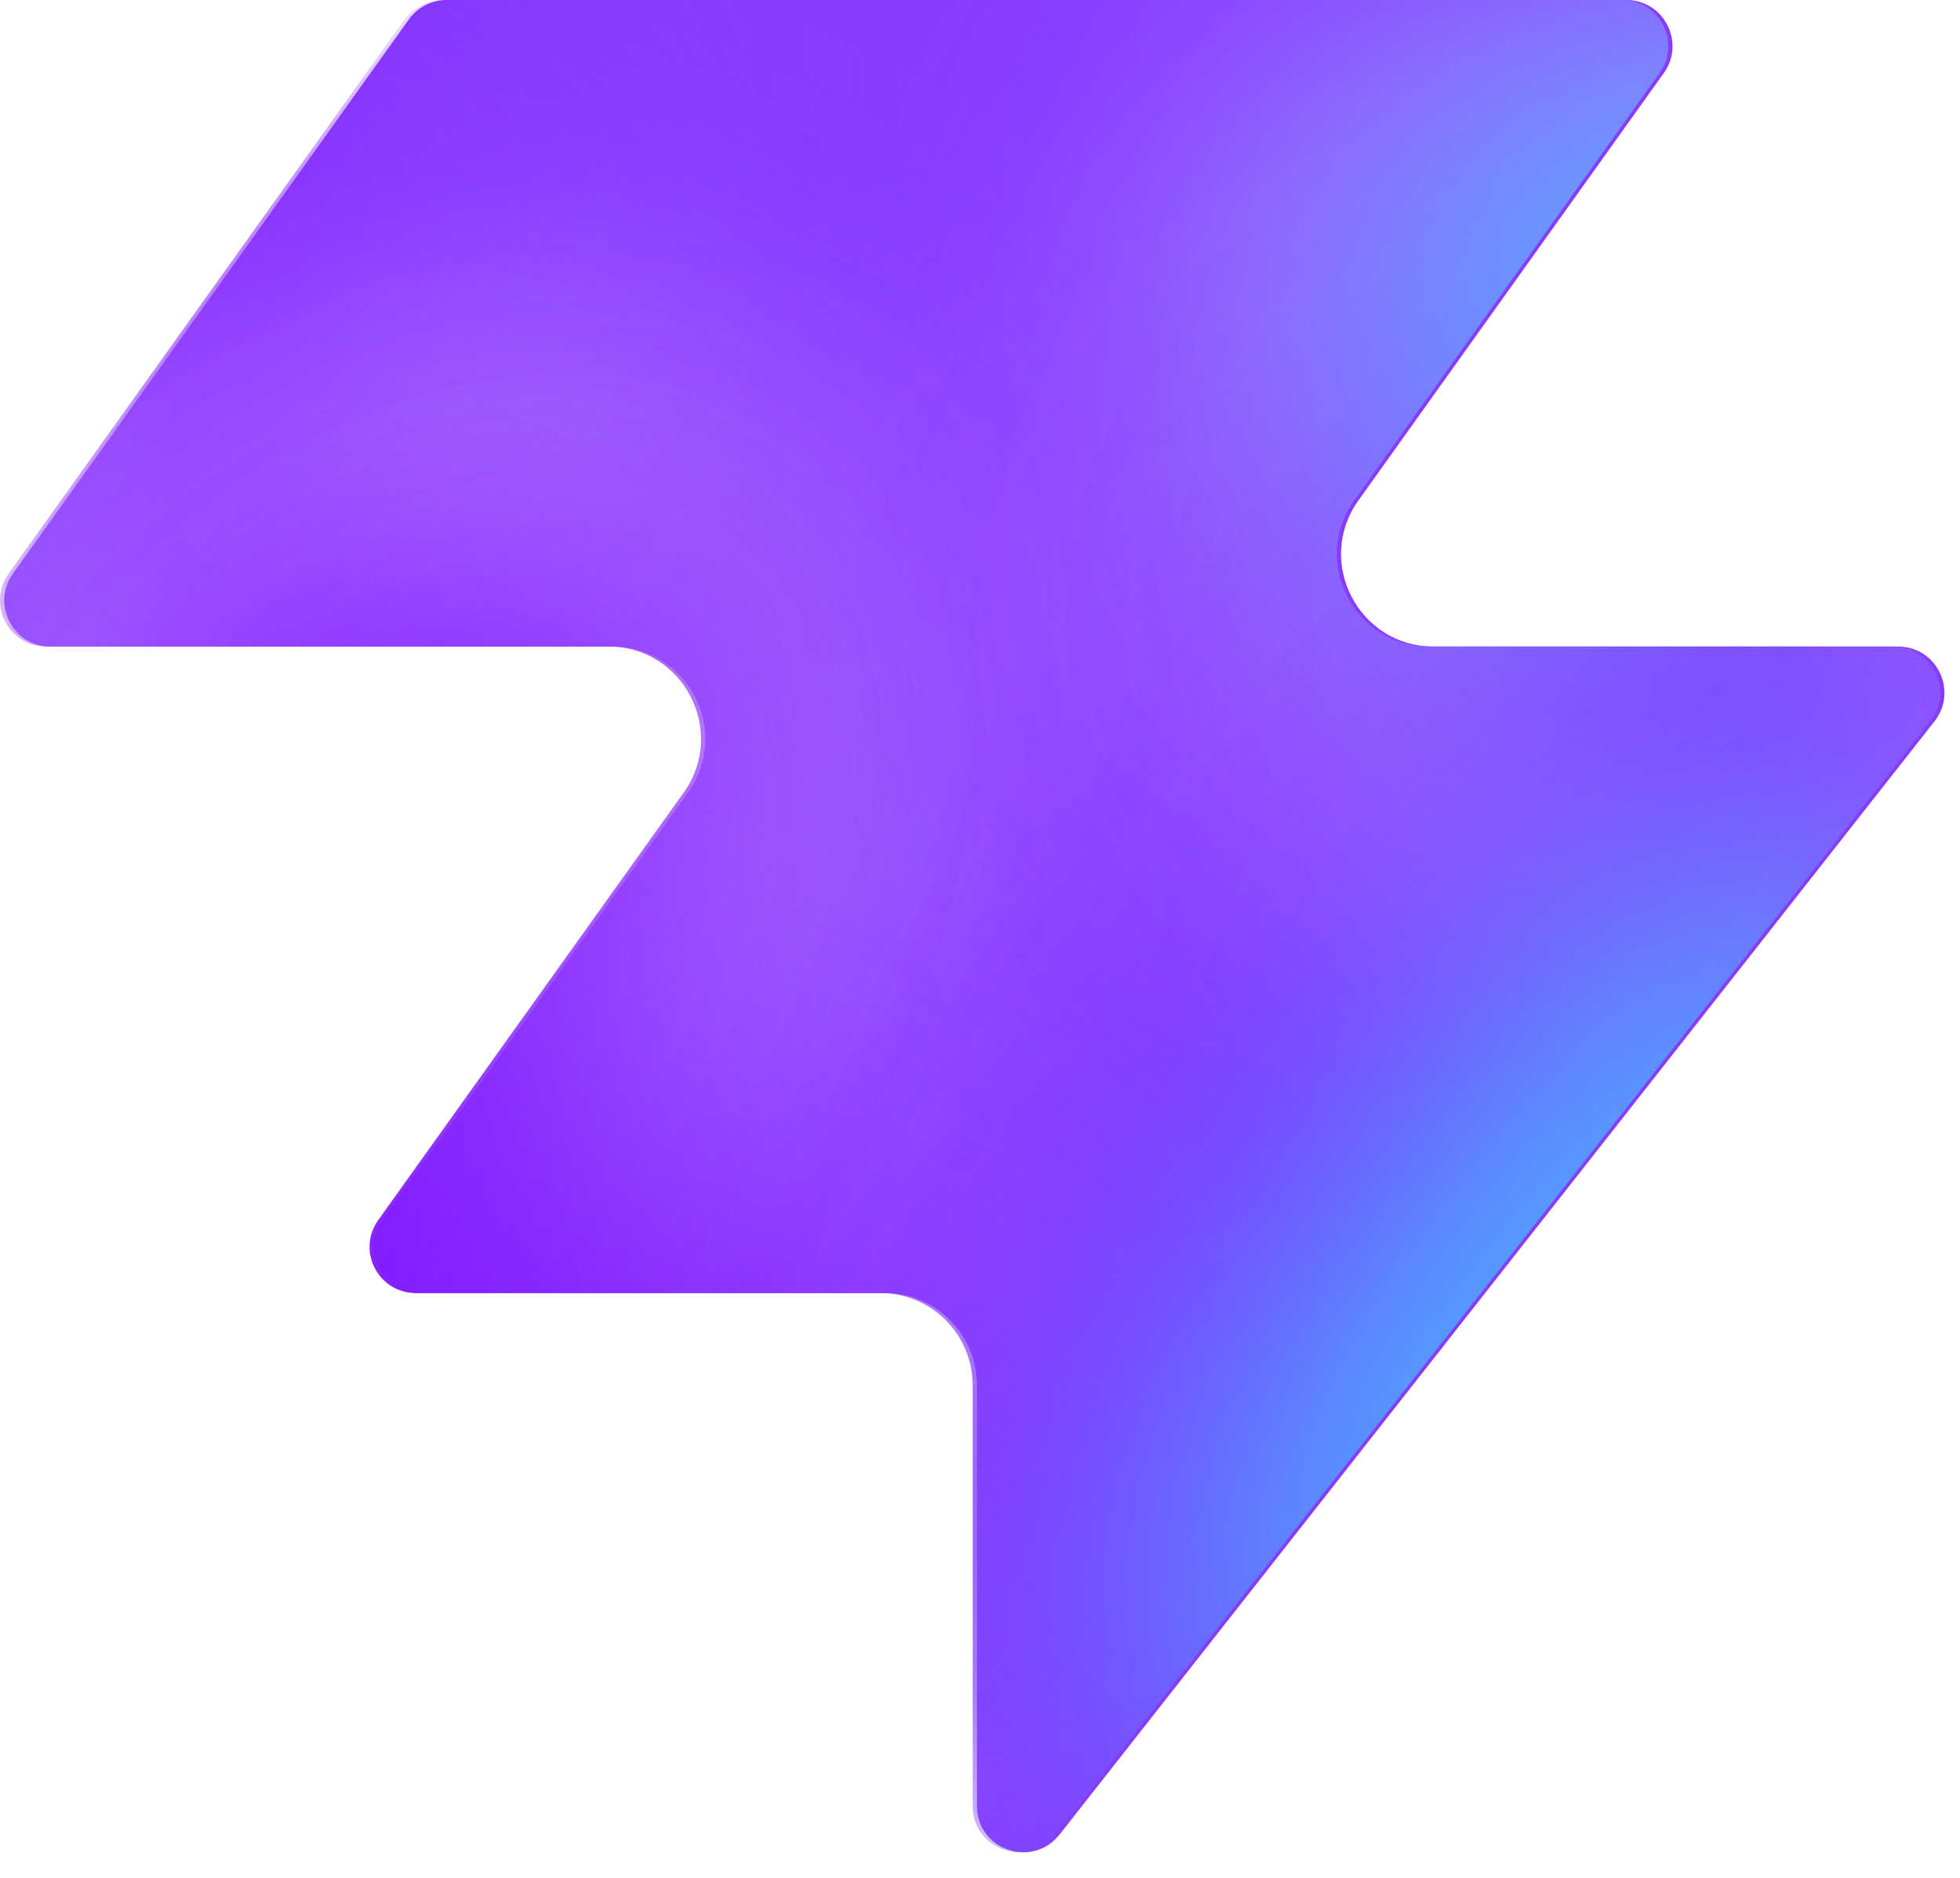
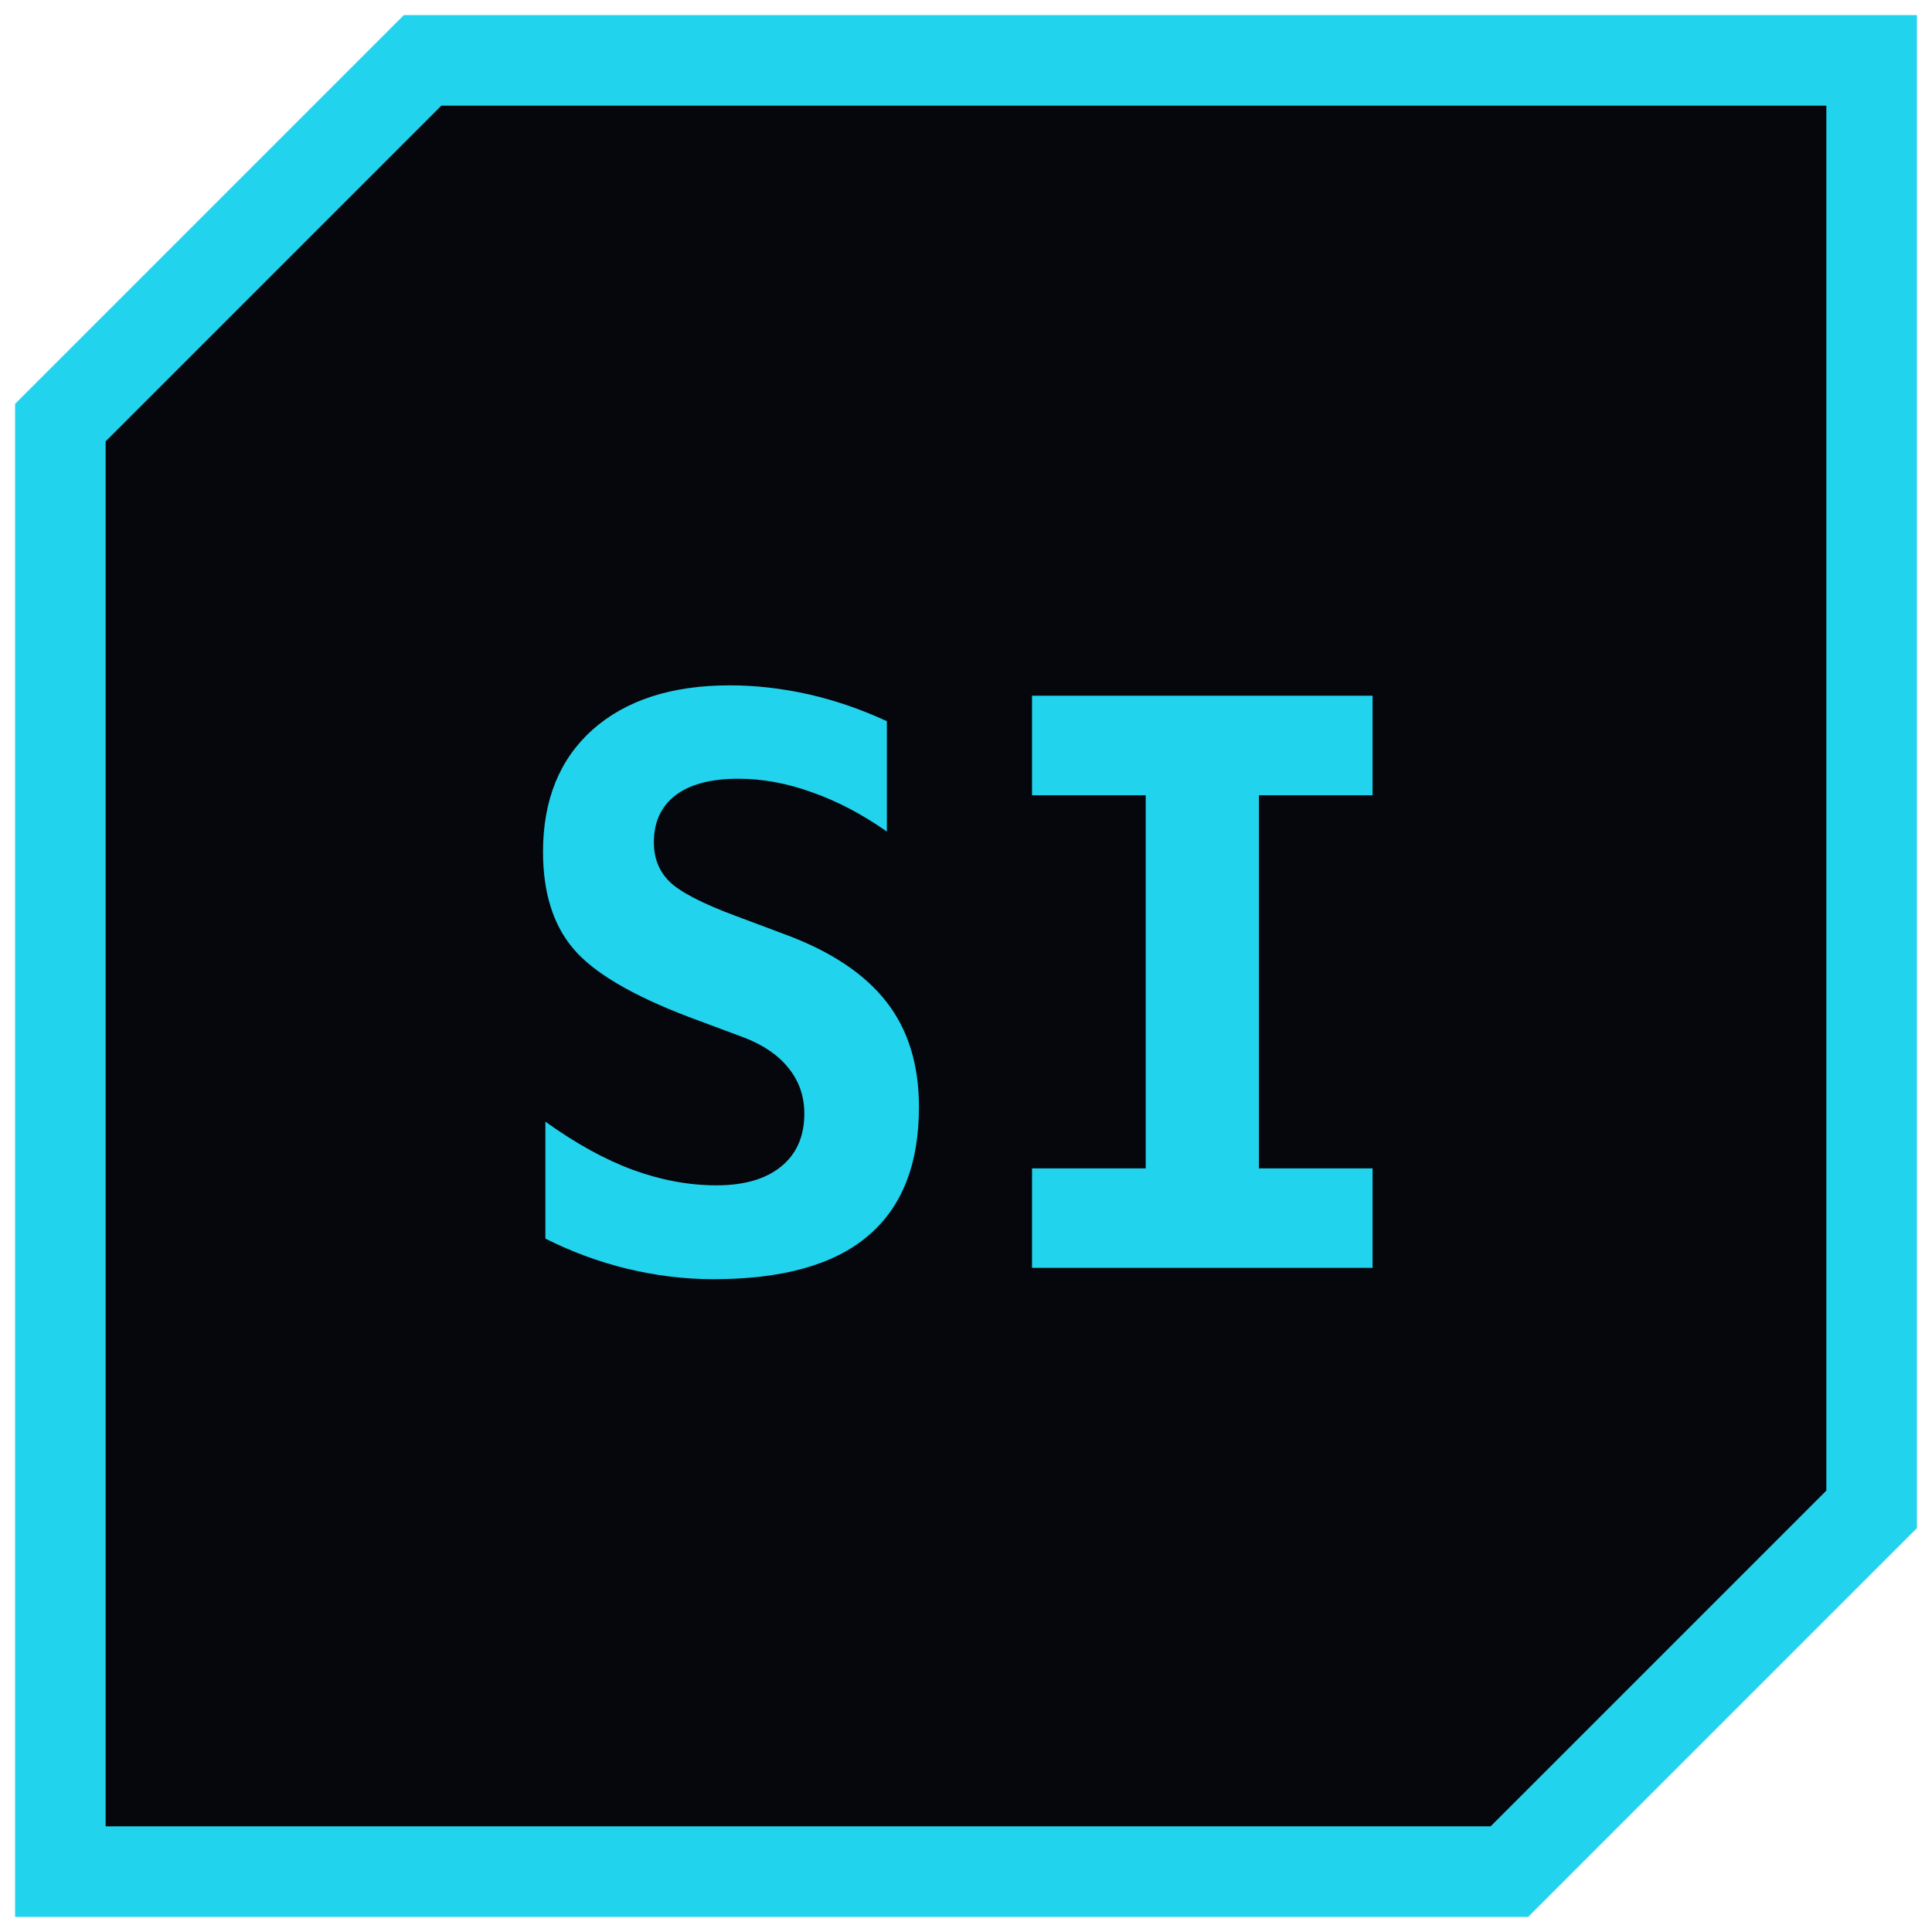
- <svg xmlns="http://www.w3.org/2000/svg" width="48" height="46" fill="none" viewBox="0 0 48 46">
-   <path fill="#863bff" d="M25.946 44.938c-.664.845-2.021.375-2.021-.698V33.937a2.26 2.26 0 0 0-2.262-2.262H10.287c-.92 0-1.456-1.04-.92-1.788l7.48-10.471c1.07-1.497 0-3.578-1.842-3.578H1.237c-.92 0-1.456-1.04-.92-1.788L10.013.474c.214-.297.556-.474.92-.474h28.894c.92 0 1.456 1.04.92 1.788l-7.48 10.471c-1.07 1.498 0 3.579 1.842 3.579h11.377c.943 0 1.473 1.088.89 1.83L25.947 44.94z" style="fill:#863bff;fill:color(display-p3 .525 .23 1);fill-opacity:1" />
-   <mask id="a" width="48" height="46" x="0" y="0" maskUnits="userSpaceOnUse" style="mask-type:alpha">
-     <path fill="#000" d="M25.842 44.938c-.664.844-2.021.375-2.021-.698V33.937a2.26 2.26 0 0 0-2.262-2.262H10.183c-.92 0-1.456-1.04-.92-1.788l7.48-10.471c1.07-1.498 0-3.579-1.842-3.579H1.133c-.92 0-1.456-1.04-.92-1.787L9.91.473c.214-.297.556-.474.92-.474h28.894c.92 0 1.456 1.04.92 1.788l-7.48 10.471c-1.07 1.498 0 3.578 1.842 3.578h11.377c.943 0 1.473 1.088.89 1.832L25.843 44.94z" style="fill:#000;fill-opacity:1" />
-   </mask>
-   <g mask="url(#a)">
-     <g filter="url(#b)">
-       <ellipse cx="5.508" cy="14.704" fill="#ede6ff" rx="5.508" ry="14.704" style="fill:#ede6ff;fill:color(display-p3 .927 .903 1);fill-opacity:1" transform="matrix(.00324 1 1 -.00324 -4.47 31.516)" />
-     </g>
-     <g filter="url(#c)">
-       <ellipse cx="10.399" cy="29.851" fill="#ede6ff" rx="10.399" ry="29.851" style="fill:#ede6ff;fill:color(display-p3 .927 .903 1);fill-opacity:1" transform="matrix(.00324 1 1 -.00324 -39.328 7.883)" />
-     </g>
-     <g filter="url(#d)">
-       <ellipse cx="5.508" cy="30.487" fill="#7e14ff" rx="5.508" ry="30.487" style="fill:#7e14ff;fill:color(display-p3 .492 .077 1);fill-opacity:1" transform="rotate(89.814 -25.913 -14.639)scale(1 -1)" />
-     </g>
-     <g filter="url(#e)">
-       <ellipse cx="5.508" cy="30.599" fill="#7e14ff" rx="5.508" ry="30.599" style="fill:#7e14ff;fill:color(display-p3 .492 .077 1);fill-opacity:1" transform="rotate(89.814 -32.644 -3.334)scale(1 -1)" />
-     </g>
-     <g filter="url(#f)">
-       <ellipse cx="5.508" cy="30.599" fill="#7e14ff" rx="5.508" ry="30.599" style="fill:#7e14ff;fill:color(display-p3 .492 .077 1);fill-opacity:1" transform="matrix(.00324 1 1 -.00324 -34.34 30.47)" />
-     </g>
-     <g filter="url(#g)">
-       <ellipse cx="14.072" cy="22.078" fill="#ede6ff" rx="14.072" ry="22.078" style="fill:#ede6ff;fill:color(display-p3 .927 .903 1);fill-opacity:1" transform="rotate(93.35 24.506 48.493)scale(-1 1)" />
-     </g>
-     <g filter="url(#h)">
-       <ellipse cx="3.47" cy="21.501" fill="#7e14ff" rx="3.47" ry="21.501" style="fill:#7e14ff;fill:color(display-p3 .492 .077 1);fill-opacity:1" transform="rotate(89.009 28.708 47.59)scale(-1 1)" />
-     </g>
-     <g filter="url(#i)">
-       <ellipse cx="3.47" cy="21.501" fill="#7e14ff" rx="3.47" ry="21.501" style="fill:#7e14ff;fill:color(display-p3 .492 .077 1);fill-opacity:1" transform="rotate(89.009 28.708 47.59)scale(-1 1)" />
-     </g>
-     <g filter="url(#j)">
-       <ellipse cx=".387" cy="8.972" fill="#7e14ff" rx="4.407" ry="29.108" style="fill:#7e14ff;fill:color(display-p3 .492 .077 1);fill-opacity:1" transform="rotate(39.51 .387 8.972)" />
-     </g>
-     <g filter="url(#k)">
-       <ellipse cx="47.523" cy="-6.092" fill="#7e14ff" rx="4.407" ry="29.108" style="fill:#7e14ff;fill:color(display-p3 .492 .077 1);fill-opacity:1" transform="rotate(37.892 47.523 -6.092)" />
-     </g>
-     <g filter="url(#l)">
-       <ellipse cx="41.412" cy="6.333" fill="#47bfff" rx="5.971" ry="9.665" style="fill:#47bfff;fill:color(display-p3 .28 .748 1);fill-opacity:1" transform="rotate(37.892 41.412 6.333)" />
-     </g>
-     <g filter="url(#m)">
-       <ellipse cx="-1.879" cy="38.332" fill="#7e14ff" rx="4.407" ry="29.108" style="fill:#7e14ff;fill:color(display-p3 .492 .077 1);fill-opacity:1" transform="rotate(37.892 -1.88 38.332)" />
-     </g>
-     <g filter="url(#n)">
-       <ellipse cx="-1.879" cy="38.332" fill="#7e14ff" rx="4.407" ry="29.108" style="fill:#7e14ff;fill:color(display-p3 .492 .077 1);fill-opacity:1" transform="rotate(37.892 -1.88 38.332)" />
-     </g>
-     <g filter="url(#o)">
-       <ellipse cx="35.651" cy="29.907" fill="#7e14ff" rx="4.407" ry="29.108" style="fill:#7e14ff;fill:color(display-p3 .492 .077 1);fill-opacity:1" transform="rotate(37.892 35.651 29.907)" />
-     </g>
-     <g filter="url(#p)">
-       <ellipse cx="38.418" cy="32.4" fill="#47bfff" rx="5.971" ry="15.297" style="fill:#47bfff;fill:color(display-p3 .28 .748 1);fill-opacity:1" transform="rotate(37.892 38.418 32.4)" />
-     </g>
-   </g>
-   <defs>
-     <filter id="b" width="60.045" height="41.654" x="-19.77" y="16.149" color-interpolation-filters="sRGB" filterUnits="userSpaceOnUse">
-       <feFlood flood-opacity="0" result="BackgroundImageFix" />
-       <feBlend in="SourceGraphic" in2="BackgroundImageFix" result="shape" />
-       <feGaussianBlur result="effect1_foregroundBlur_2002_17158" stdDeviation="7.659" />
-     </filter>
-     <filter id="c" width="90.34" height="51.437" x="-54.613" y="-7.533" color-interpolation-filters="sRGB" filterUnits="userSpaceOnUse">
-       <feFlood flood-opacity="0" result="BackgroundImageFix" />
-       <feBlend in="SourceGraphic" in2="BackgroundImageFix" result="shape" />
-       <feGaussianBlur result="effect1_foregroundBlur_2002_17158" stdDeviation="7.659" />
-     </filter>
-     <filter id="d" width="79.355" height="29.4" x="-49.64" y="2.03" color-interpolation-filters="sRGB" filterUnits="userSpaceOnUse">
-       <feFlood flood-opacity="0" result="BackgroundImageFix" />
-       <feBlend in="SourceGraphic" in2="BackgroundImageFix" result="shape" />
-       <feGaussianBlur result="effect1_foregroundBlur_2002_17158" stdDeviation="4.596" />
-     </filter>
-     <filter id="e" width="79.579" height="29.4" x="-45.045" y="20.029" color-interpolation-filters="sRGB" filterUnits="userSpaceOnUse">
-       <feFlood flood-opacity="0" result="BackgroundImageFix" />
-       <feBlend in="SourceGraphic" in2="BackgroundImageFix" result="shape" />
-       <feGaussianBlur result="effect1_foregroundBlur_2002_17158" stdDeviation="4.596" />
-     </filter>
-     <filter id="f" width="79.579" height="29.4" x="-43.513" y="21.178" color-interpolation-filters="sRGB" filterUnits="userSpaceOnUse">
-       <feFlood flood-opacity="0" result="BackgroundImageFix" />
-       <feBlend in="SourceGraphic" in2="BackgroundImageFix" result="shape" />
-       <feGaussianBlur result="effect1_foregroundBlur_2002_17158" stdDeviation="4.596" />
-     </filter>
-     <filter id="g" width="74.749" height="58.852" x="15.756" y="-17.901" color-interpolation-filters="sRGB" filterUnits="userSpaceOnUse">
-       <feFlood flood-opacity="0" result="BackgroundImageFix" />
-       <feBlend in="SourceGraphic" in2="BackgroundImageFix" result="shape" />
-       <feGaussianBlur result="effect1_foregroundBlur_2002_17158" stdDeviation="7.659" />
-     </filter>
-     <filter id="h" width="61.377" height="25.362" x="23.548" y="2.284" color-interpolation-filters="sRGB" filterUnits="userSpaceOnUse">
-       <feFlood flood-opacity="0" result="BackgroundImageFix" />
-       <feBlend in="SourceGraphic" in2="BackgroundImageFix" result="shape" />
-       <feGaussianBlur result="effect1_foregroundBlur_2002_17158" stdDeviation="4.596" />
-     </filter>
-     <filter id="i" width="61.377" height="25.362" x="23.548" y="2.284" color-interpolation-filters="sRGB" filterUnits="userSpaceOnUse">
-       <feFlood flood-opacity="0" result="BackgroundImageFix" />
-       <feBlend in="SourceGraphic" in2="BackgroundImageFix" result="shape" />
-       <feGaussianBlur result="effect1_foregroundBlur_2002_17158" stdDeviation="4.596" />
-     </filter>
-     <filter id="j" width="56.045" height="63.649" x="-27.636" y="-22.853" color-interpolation-filters="sRGB" filterUnits="userSpaceOnUse">
-       <feFlood flood-opacity="0" result="BackgroundImageFix" />
-       <feBlend in="SourceGraphic" in2="BackgroundImageFix" result="shape" />
-       <feGaussianBlur result="effect1_foregroundBlur_2002_17158" stdDeviation="4.596" />
-     </filter>
-     <filter id="k" width="54.814" height="64.646" x="20.116" y="-38.415" color-interpolation-filters="sRGB" filterUnits="userSpaceOnUse">
-       <feFlood flood-opacity="0" result="BackgroundImageFix" />
-       <feBlend in="SourceGraphic" in2="BackgroundImageFix" result="shape" />
-       <feGaussianBlur result="effect1_foregroundBlur_2002_17158" stdDeviation="4.596" />
-     </filter>
-     <filter id="l" width="33.541" height="35.313" x="24.641" y="-11.323" color-interpolation-filters="sRGB" filterUnits="userSpaceOnUse">
-       <feFlood flood-opacity="0" result="BackgroundImageFix" />
-       <feBlend in="SourceGraphic" in2="BackgroundImageFix" result="shape" />
-       <feGaussianBlur result="effect1_foregroundBlur_2002_17158" stdDeviation="4.596" />
-     </filter>
-     <filter id="m" width="54.814" height="64.646" x="-29.286" y="6.009" color-interpolation-filters="sRGB" filterUnits="userSpaceOnUse">
-       <feFlood flood-opacity="0" result="BackgroundImageFix" />
-       <feBlend in="SourceGraphic" in2="BackgroundImageFix" result="shape" />
-       <feGaussianBlur result="effect1_foregroundBlur_2002_17158" stdDeviation="4.596" />
-     </filter>
-     <filter id="n" width="54.814" height="64.646" x="-29.286" y="6.009" color-interpolation-filters="sRGB" filterUnits="userSpaceOnUse">
-       <feFlood flood-opacity="0" result="BackgroundImageFix" />
-       <feBlend in="SourceGraphic" in2="BackgroundImageFix" result="shape" />
-       <feGaussianBlur result="effect1_foregroundBlur_2002_17158" stdDeviation="4.596" />
-     </filter>
-     <filter id="o" width="54.814" height="64.646" x="8.244" y="-2.416" color-interpolation-filters="sRGB" filterUnits="userSpaceOnUse">
-       <feFlood flood-opacity="0" result="BackgroundImageFix" />
-       <feBlend in="SourceGraphic" in2="BackgroundImageFix" result="shape" />
-       <feGaussianBlur result="effect1_foregroundBlur_2002_17158" stdDeviation="4.596" />
-     </filter>
-     <filter id="p" width="39.409" height="43.623" x="18.713" y="10.588" color-interpolation-filters="sRGB" filterUnits="userSpaceOnUse">
-       <feFlood flood-opacity="0" result="BackgroundImageFix" />
-       <feBlend in="SourceGraphic" in2="BackgroundImageFix" result="shape" />
-       <feGaussianBlur result="effect1_foregroundBlur_2002_17158" stdDeviation="4.596" />
-     </filter>
-   </defs>
+ <svg xmlns="http://www.w3.org/2000/svg" viewBox="0 0 64 64">
+   <path d="M14 2H62V50L50 62H2V14Z" fill="#05070d" stroke="#22d3ee" stroke-width="3" />
+   <text x="32" y="42" text-anchor="middle" font-family="ui-monospace, Menlo, Consolas, monospace" font-size="26" font-weight="700" fill="#22d3ee">SI</text>
</svg>
